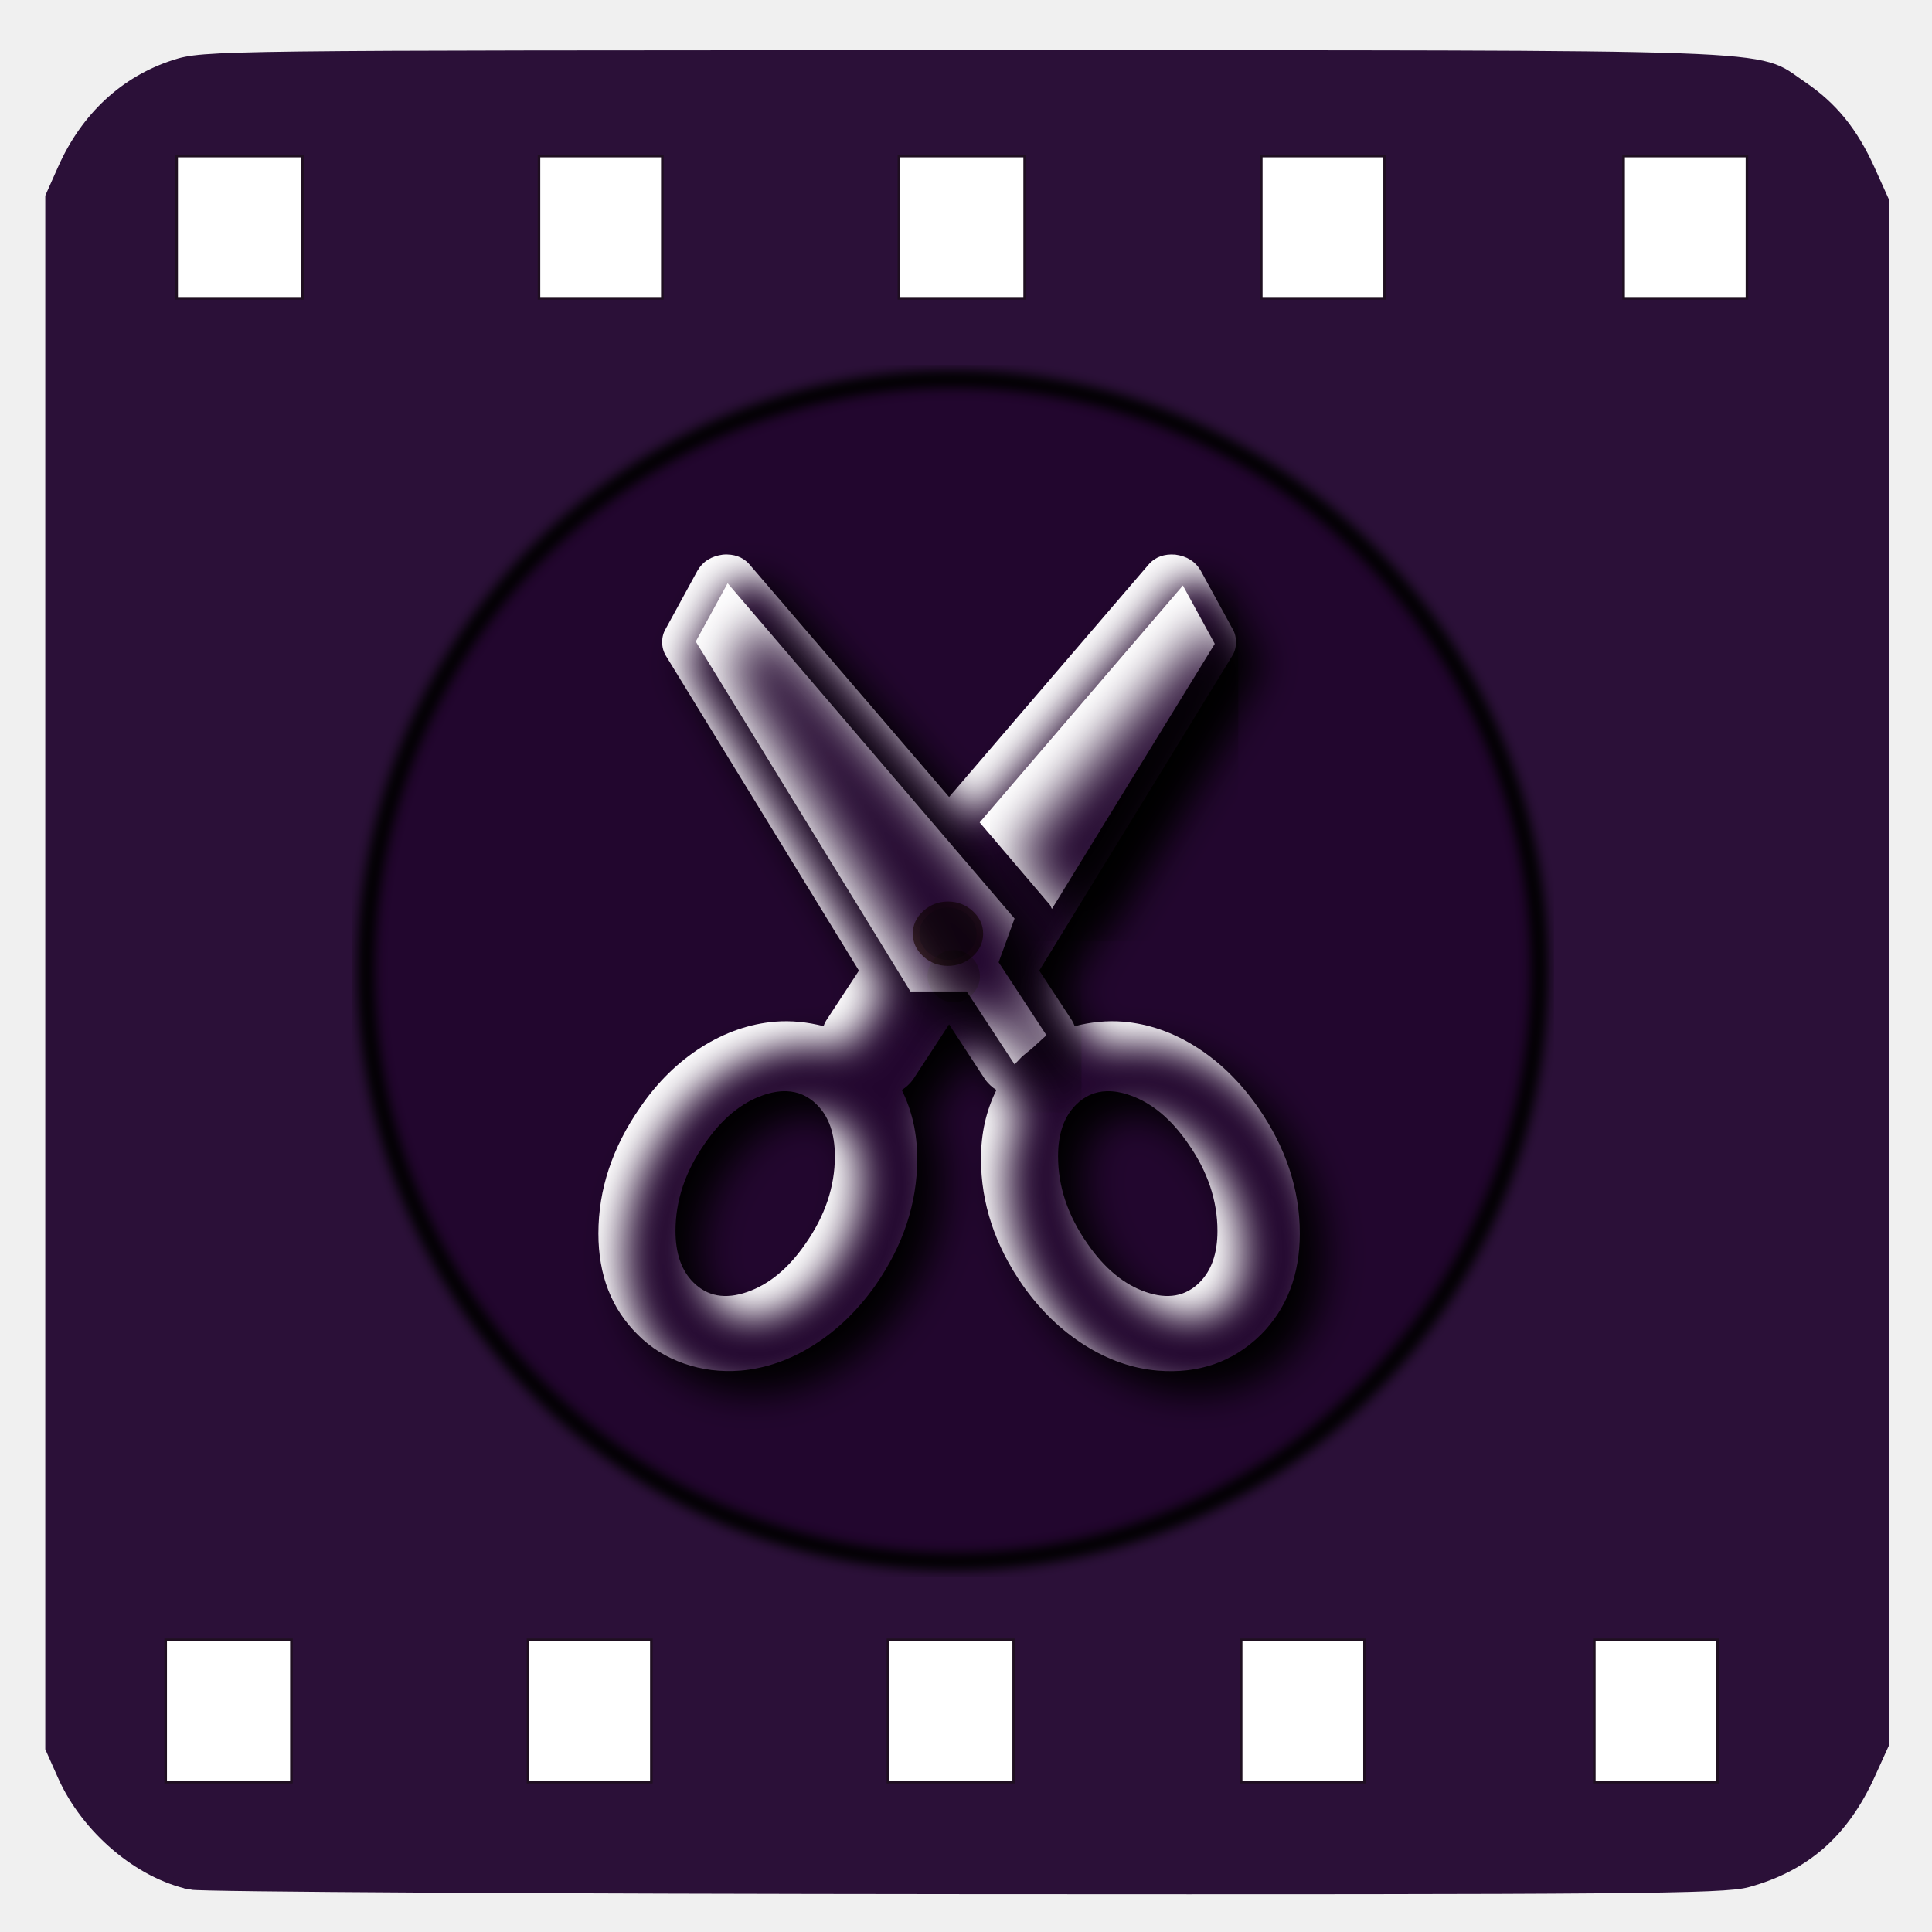
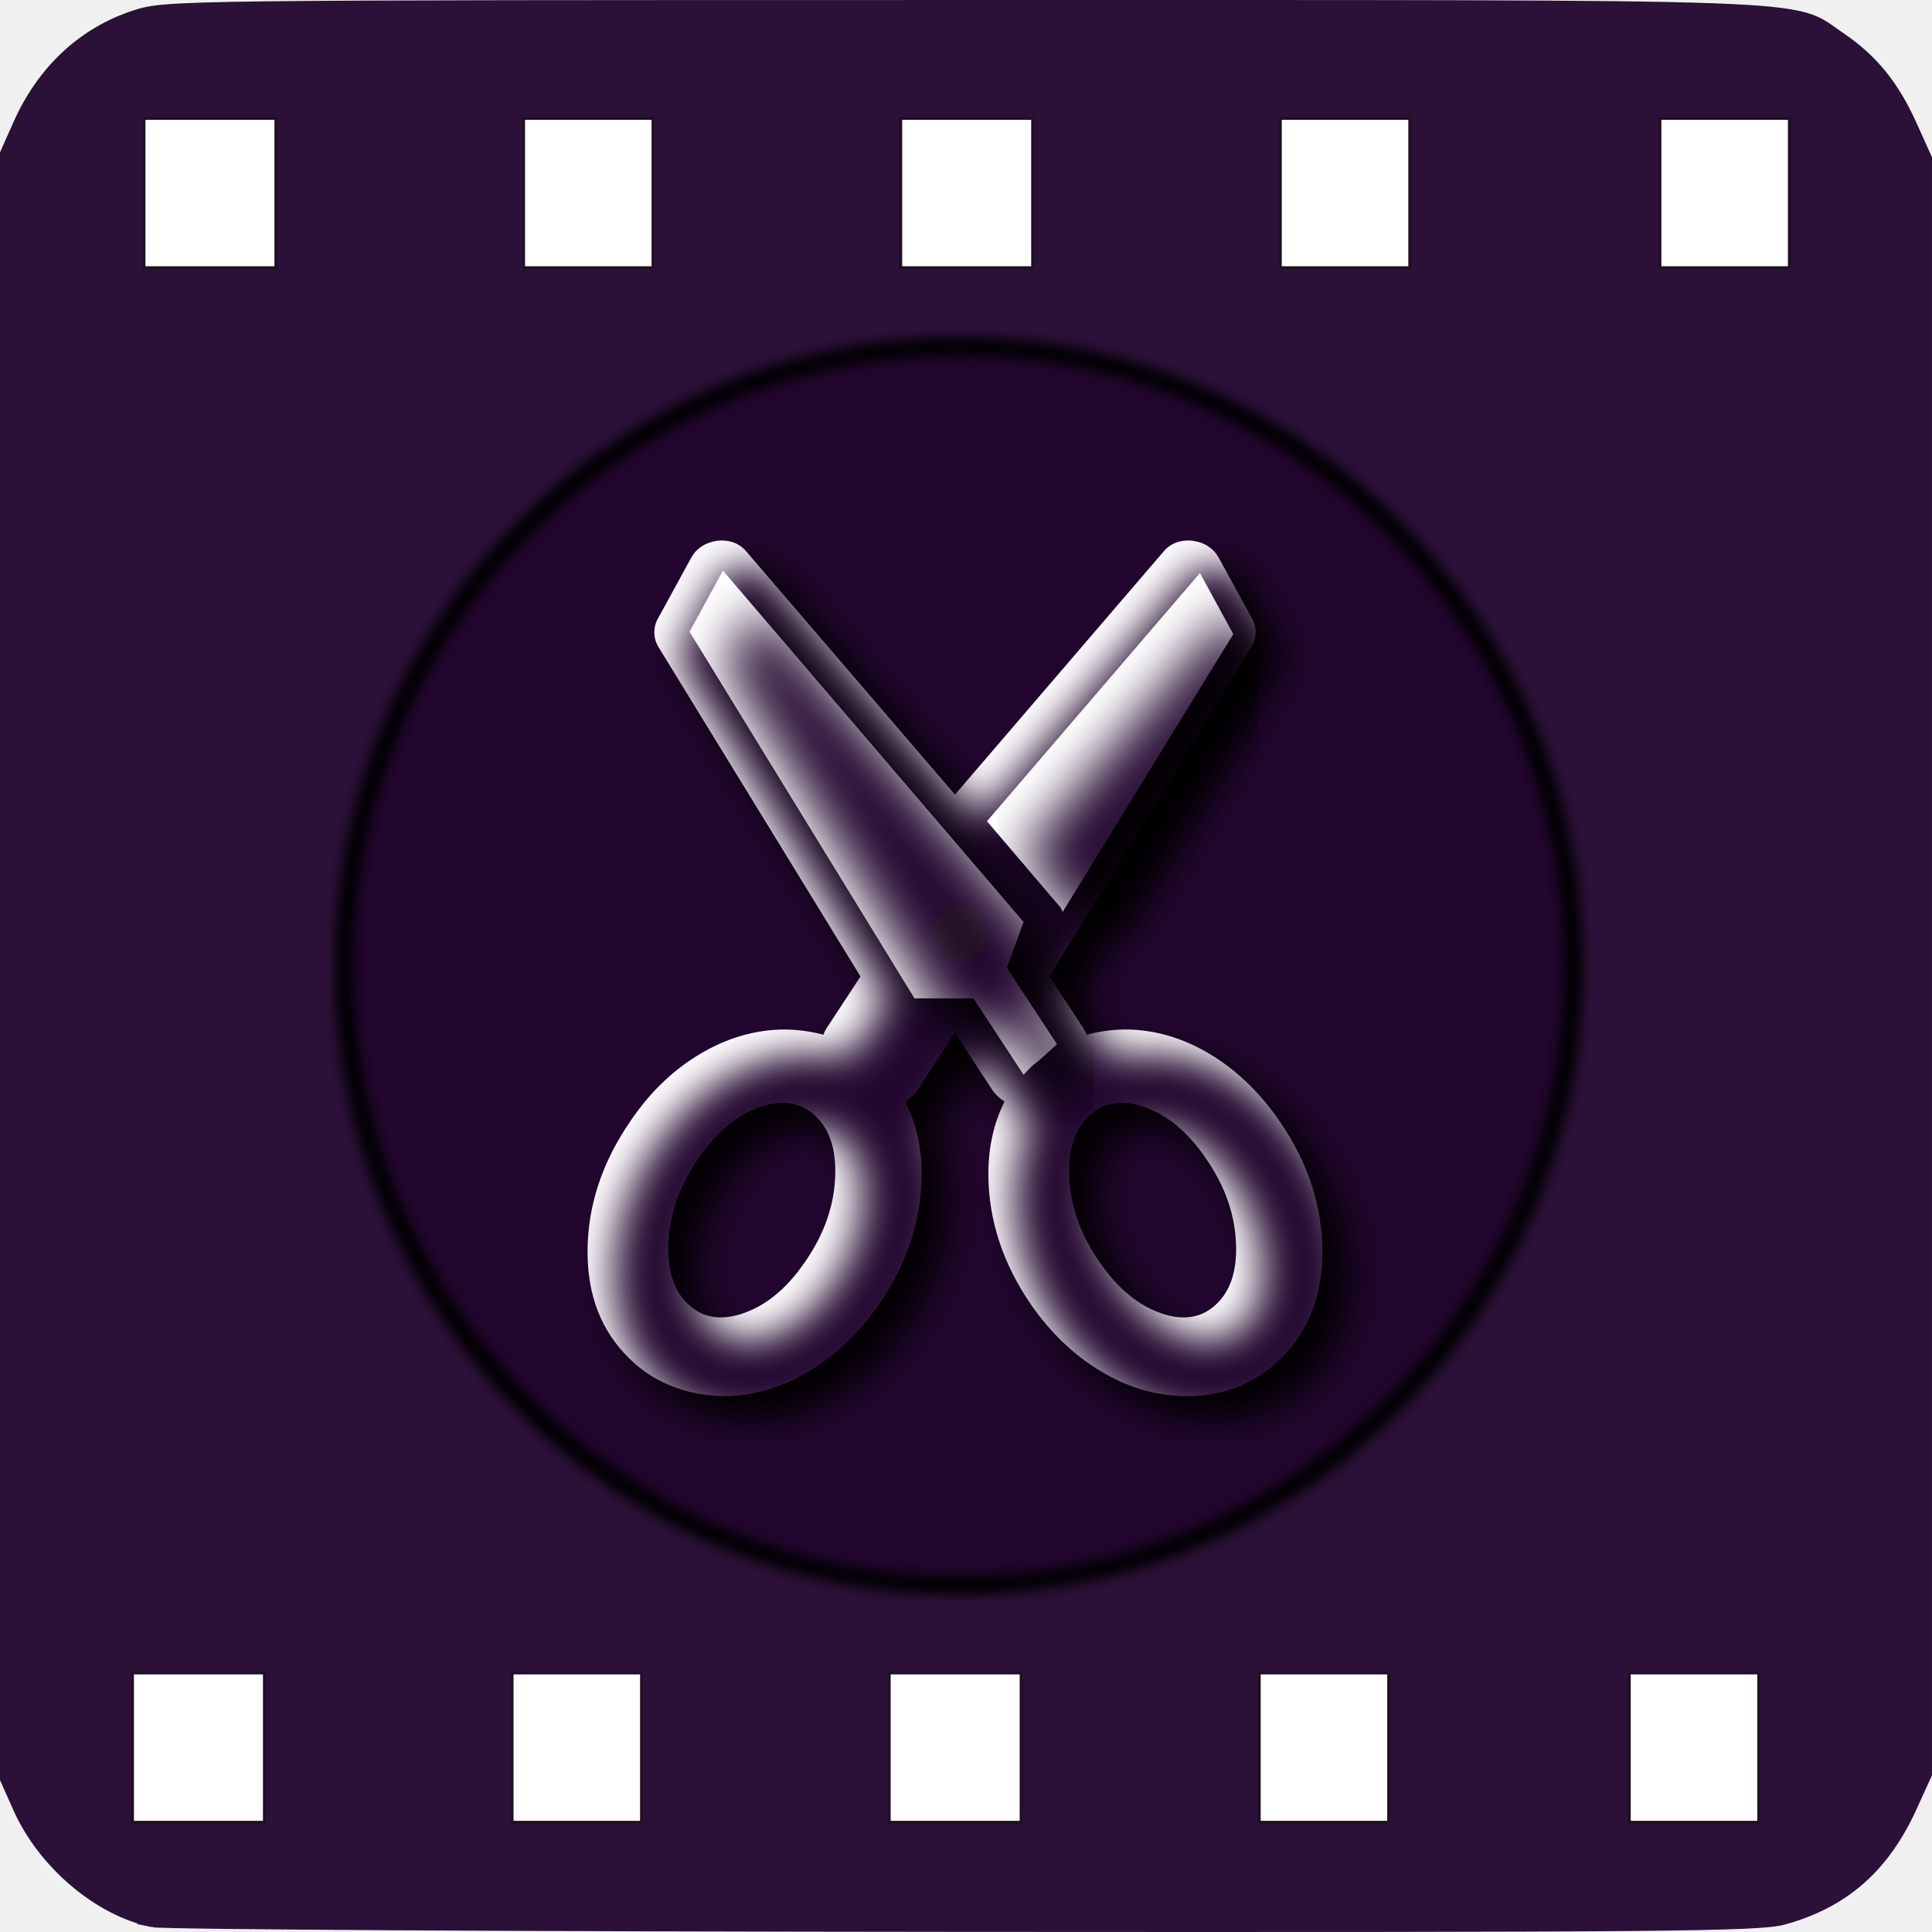
- <svg xmlns="http://www.w3.org/2000/svg" xmlns:ns1="http://www.openswatchbook.org/uri/2009/osb" style="enable-background:new" viewBox="0 0 512 512" height="512" width="512" id="svg4572" version="1.1">
+ <svg xmlns="http://www.w3.org/2000/svg" xmlns:ns1="http://www.openswatchbook.org/uri/2009/osb" version="1.1" id="svg4572" width="488.693" height="488.693" viewBox="0 0 488.693 488.693" style="enable-background:new">
  <defs id="defs4576">
-     <linearGradient id="linearGradient6211" ns1:paint="solid">
-       <stop style="stop-color:#ffffff;stop-opacity:1;" offset="0" id="stop6209" />
+     <linearGradient ns1:paint="solid" id="linearGradient6211">
+       <stop id="stop6209" offset="0" style="stop-color:#ffffff;stop-opacity:1;" />
    </linearGradient>
-     <linearGradient id="linearGradient6197" ns1:paint="solid">
-       <stop style="stop-color:#000000;stop-opacity:1;" offset="0" id="stop6195" />
+     <linearGradient ns1:paint="solid" id="linearGradient6197">
+       <stop id="stop6195" offset="0" style="stop-color:#000000;stop-opacity:1;" />
    </linearGradient>
-     <linearGradient id="linearGradient6165" ns1:paint="solid">
-       <stop style="stop-color:#000000;stop-opacity:1;" offset="0" id="stop6163" />
+     <linearGradient ns1:paint="solid" id="linearGradient6165">
+       <stop id="stop6163" offset="0" style="stop-color:#000000;stop-opacity:1;" />
    </linearGradient>
-     <linearGradient id="linearGradient6135" ns1:paint="solid">
-       <stop style="stop-color:#000000;stop-opacity:1;" offset="0" id="stop6133" />
+     <linearGradient ns1:paint="solid" id="linearGradient6135">
+       <stop id="stop6133" offset="0" style="stop-color:#000000;stop-opacity:1;" />
    </linearGradient>
-     <linearGradient id="linearGradient6113" ns1:paint="solid">
-       <stop style="stop-color:#57275a;stop-opacity:1;" offset="0" id="stop6111" />
+     <linearGradient ns1:paint="solid" id="linearGradient6113">
+       <stop id="stop6111" offset="0" style="stop-color:#57275a;stop-opacity:1;" />
    </linearGradient>
-     <filter style="color-interpolation-filters:sRGB" id="filter6123">
-       <feGaussianBlur result="result0" in="SourceAlpha" stdDeviation="4" id="feGaussianBlur6117" />
-       <feOffset dx="5" dy="5" result="result4" id="feOffset6119" />
-       <feComposite in="SourceGraphic" in2="result4" operator="xor" result="result3" id="feComposite6121" />
+     <filter id="filter6123-3" style="color-interpolation-filters:sRGB">
+       <feGaussianBlur id="feGaussianBlur6117-6" stdDeviation="4" in="SourceAlpha" result="result0" />
+       <feOffset id="feOffset6119-7" result="result4" dy="5" dx="5" />
+       <feComposite id="feComposite6121-5" result="result3" operator="xor" in2="result4" in="SourceGraphic" />
    </filter>
-     <filter style="color-interpolation-filters:sRGB" id="filter4884-3">
-       <feBlend mode="overlay" in2="BackgroundImage" id="feBlend4886-6" result="fbSourceGraphic" />
-       <feColorMatrix result="fbSourceGraphicAlpha" in="fbSourceGraphic" values="0 0 0 -1 0 0 0 0 -1 0 0 0 0 -1 0 0 0 0 1 0" id="feColorMatrix4918" />
-       <feMorphology id="feMorphology4920" result="result1" in="fbSourceGraphicAlpha" operator="dilate" radius="3.6" />
-       <feGaussianBlur id="feGaussianBlur4922" stdDeviation="3.6" in="result1" result="result0" />
-       <feDiffuseLighting id="feDiffuseLighting4924" surfaceScale="-5" result="result2">
-         <feDistantLight id="feDistantLight4926" elevation="45" azimuth="225" />
-       </feDiffuseLighting>
-       <feComposite in2="result0" id="feComposite4928" operator="in" result="result91" />
-       <feComposite in2="result91" id="feComposite4930" in="fbSourceGraphic" />
-     </filter>
-     <filter height="1.024" y="-0.012" width="1.024" x="-0.012" id="filter7192" style="color-interpolation-filters:sRGB">
-       <feGaussianBlur id="feGaussianBlur7194" stdDeviation="1.288" />
-       <feBlend id="feBlend7196" in2="BackgroundImage" mode="overlay" />
+     <filter style="color-interpolation-filters:sRGB" id="filter7192-9" x="-0.012" width="1.024" y="-0.012" height="1.024">
+       <feGaussianBlur stdDeviation="1.288" id="feGaussianBlur7194-3" />
+       <feBlend mode="overlay" in2="BackgroundImage" id="feBlend7196-6" />
    </filter>
  </defs>
-   <g transform="translate(-43.14485,-37.41277)" id="g7221">
-     <path style="opacity:1;fill:#2b1038;fill-opacity:1;stroke:#2b1038;stroke-width:4;stroke-miterlimit:4;stroke-dasharray:none;stroke-opacity:1;paint-order:stroke fill markers;enable-background:new" d="m 93.844,536.212 c -13.447,-2.796 -27.31,-14.568 -33.489,-28.438 l -3.211,-7.207 V 295.124 89.68 l 3.257,-7.313 c 5.991,-13.453 16.135,-22.899 29.118,-27.117 7.662,-2.489 10.617,-2.525 209.252,-2.525 222.399,0 208.895,-0.484 221.389,7.929 8.118,5.466 13.446,12.007 17.982,22.077 l 3.695,8.202 v 204.191 204.191 l -3.699,8.143 c -6.895,15.178 -16.95,24.002 -32.069,28.145 -6.172,1.691 -30.893,1.904 -207.126,1.783 -110.064,-0.075 -202.359,-0.603 -205.099,-1.173 z" id="path5147-0" />
-     <path id="path5247-1" d="m 90.302,97.616 v -18.514 h 16.317 16.317 v 18.514 18.514 H 106.619 90.302 Z" style="opacity:1;fill:#ffffff;fill-opacity:1;fill-rule:nonzero;stroke:#1f0f21;stroke-width:1.374;stroke-miterlimit:4;stroke-dasharray:none;stroke-dashoffset:0;stroke-opacity:1;paint-order:stroke fill markers;enable-background:new" />
-     <path id="path5251-2" d="m 186.323,97.616 v -18.514 h 16.003 16.003 v 18.514 18.514 h -16.003 -16.003 z" style="opacity:1;fill:#ffffff;fill-opacity:1;fill-rule:nonzero;stroke:#1f0f21;stroke-width:1.374;stroke-miterlimit:4;stroke-dasharray:none;stroke-dashoffset:0;stroke-opacity:1;paint-order:stroke fill markers;enable-background:new" />
-     <path id="path5253-7" d="m 281.715,97.616 v -18.514 h 16.317 16.317 v 18.514 18.514 h -16.317 -16.317 z" style="opacity:1;fill:#ffffff;fill-opacity:1;fill-rule:nonzero;stroke:#1f0f21;stroke-width:1.374;stroke-miterlimit:4;stroke-dasharray:none;stroke-dashoffset:0;stroke-opacity:1;paint-order:stroke fill markers;enable-background:new" />
-     <path id="path5255-0" d="m 377.736,97.616 v -18.514 h 16.003 16.003 v 18.514 18.514 h -16.003 -16.003 z" style="opacity:1;fill:#ffffff;fill-opacity:1;fill-rule:nonzero;stroke:#1f0f21;stroke-width:1.374;stroke-miterlimit:4;stroke-dasharray:none;stroke-dashoffset:0;stroke-opacity:1;paint-order:stroke fill markers;enable-background:new" />
-     <path id="path5257-9" d="m 473.756,97.616 v -18.514 h 16.003 16.003 v 18.514 18.514 h -16.003 -16.003 z" style="opacity:1;fill:#ffffff;fill-opacity:1;fill-rule:nonzero;stroke:#1f0f21;stroke-width:1.374;stroke-miterlimit:4;stroke-dasharray:none;stroke-dashoffset:0;stroke-opacity:1;paint-order:stroke fill markers;enable-background:new" />
-     <path id="path5247-1-3" d="m 87.393,490.837 v -18.514 h 16.317 16.317 v 18.514 18.514 H 103.71 87.393 Z" style="display:inline;opacity:1;fill:#ffffff;fill-opacity:1;fill-rule:nonzero;stroke:#1f0f21;stroke-width:1.374;stroke-miterlimit:4;stroke-dasharray:none;stroke-dashoffset:0;stroke-opacity:1;paint-order:stroke fill markers;enable-background:new" />
-     <path id="path5251-2-6" d="m 183.414,490.837 v -18.514 h 16.003 16.003 v 18.514 18.514 h -16.003 -16.003 z" style="display:inline;opacity:1;fill:#ffffff;fill-opacity:1;fill-rule:nonzero;stroke:#1f0f21;stroke-width:1.374;stroke-miterlimit:4;stroke-dasharray:none;stroke-dashoffset:0;stroke-opacity:1;paint-order:stroke fill markers;enable-background:new" />
-     <path id="path5253-7-7" d="m 278.807,490.837 v -18.514 h 16.317 16.317 v 18.514 18.514 h -16.317 -16.317 z" style="display:inline;opacity:1;fill:#ffffff;fill-opacity:1;fill-rule:nonzero;stroke:#1f0f21;stroke-width:1.374;stroke-miterlimit:4;stroke-dasharray:none;stroke-dashoffset:0;stroke-opacity:1;paint-order:stroke fill markers;enable-background:new" />
-     <path id="path5255-0-5" d="m 372.403,490.837 v -18.514 h 16.003 16.003 v 18.514 18.514 h -16.003 -16.003 z" style="display:inline;opacity:1;fill:#ffffff;fill-opacity:1;fill-rule:nonzero;stroke:#1f0f21;stroke-width:1.374;stroke-miterlimit:4;stroke-dasharray:none;stroke-dashoffset:0;stroke-opacity:1;paint-order:stroke fill markers;enable-background:new" />
-     <path id="path5257-9-3" d="m 466,490.837 v -18.514 h 16.003 16.003 v 18.514 18.514 h -16.003 -16.003 z" style="display:inline;opacity:1;fill:#ffffff;fill-opacity:1;fill-rule:nonzero;stroke:#1f0f21;stroke-width:1.374;stroke-miterlimit:4;stroke-dasharray:none;stroke-dashoffset:0;stroke-opacity:1;paint-order:stroke fill markers;enable-background:new" />
-     <g id="g6026" transform="matrix(1.211732,0,0,1.211732,37.61157,56.56653)" style="display:inline;stroke:#1f0f21;stroke-width:1.134;stroke-miterlimit:4;stroke-dasharray:none;stroke-opacity:1;paint-order:stroke fill markers;enable-background:new">
-       <path transform="translate(0,2.000001)" style="opacity:0.809;fill:#1f0f21;fill-opacity:1;fill-rule:nonzero;stroke:#1f0f21;stroke-width:1.134;stroke-miterlimit:4;stroke-dasharray:none;stroke-dashoffset:0;stroke-opacity:1;paint-order:stroke fill markers" d="m 211.767,200.643 c -0.832,-0.239 -1.454,-0.622 -2.185,-1.346 -0.797,-0.789 -1.177,-1.421 -1.417,-2.361 -0.444,-1.737 0.015,-3.465 1.263,-4.747 1.119,-1.15 2.235,-1.643 3.718,-1.641 1.459,0 2.553,0.46 3.6,1.505 1.274,1.272 1.81,2.993 1.46,4.684 -0.362,1.748 -2.022,3.48 -3.774,3.936 -0.693,0.18 -1.982,0.166 -2.664,-0.03 z" id="path6023" />
-     </g>
-     <ellipse transform="matrix(1.211732,0,0,1.211732,39.88267,39.88291)" ry="129.334" rx="128.341" cy="210.196" cx="211.08" id="path4544" style="display:inline;opacity:1;fill:#642c68;fill-opacity:1;fill-rule:nonzero;stroke:#000000;stroke-width:3.78;stroke-linecap:round;stroke-linejoin:bevel;stroke-miterlimit:4;stroke-dasharray:none;stroke-dashoffset:0;stroke-opacity:1;paint-order:fill markers stroke;filter:url(#filter7192);enable-background:new" />
-     <path transform="matrix(1.879815,0,0,1.879815,-105.4476,-78.28802)" id="path5972" d="m 220.309,215.807 -3.987,-6.665 -5.181,-0.252 -5.181,-0.252 -19.091,-34.02 -19.091,-34.02 2.655,-5.339 c 1.46,-2.936 2.773,-5.328 2.918,-5.316 0.144,0.013 8.411,10.465 18.37,23.228 9.959,12.763 21.352,27.352 25.316,32.42 l 7.209,9.215 -1.298,3.899 c -0.714,2.144 -1.298,4.163 -1.298,4.486 0,0.323 1.848,3.672 4.106,7.442 l 4.106,6.855 -2.453,2.49 c -1.349,1.37 -2.601,2.49 -2.783,2.49 -0.181,0 -2.124,-2.999 -4.317,-6.665 z" style="opacity:1;fill:none;fill-opacity:1;fill-rule:nonzero;filter:url(#filter6123)" />
-     <path transform="matrix(1.879815,0,0,1.879815,-105.4476,-78.28802)" id="path5974" d="m 223.243,183.66 c -4.284,-5.538 -6.057,-8.204 -5.734,-8.621 11.285,-14.546 33.747,-43.16 34.533,-43.99 l 1.075,-1.136 2.67,5.412 2.67,5.412 -13.948,24.898 c -7.672,13.694 -14.199,25.156 -14.506,25.471 -0.412,0.424 -2.172,-1.515 -6.759,-7.445 z" style="opacity:1;fill:none;fill-opacity:1;fill-rule:nonzero;filter:url(#filter6123)" />
-     <g transform="matrix(1.316997,0,0,1.204618,19.06662,35.2672)" id="g4995">
-       <path style="opacity:1;fill:#ffffff;fill-opacity:1;fill-rule:nonzero;stroke:#00ff3f;stroke-width:1;stroke-linecap:butt;stroke-linejoin:miter;stroke-miterlimit:4;stroke-dasharray:none;stroke-opacity:0;paint-order:fill markers stroke;filter:url(#filter6123)" d="m 217.66,202.084 2.362,-7.087 -42.523,-54.335 -4.725,9.45 31.819,56.698 h 8.342 l 7.087,11.812 0.591,-0.664 q 0.148,-0.148 0.443,-0.517 0.295,-0.295 0.886,-0.812 0.591,-0.517 0.886,-0.812 l 1.919,-1.919 z" transform="matrix(1.357787,0,0,1.357787,-76.30756,-60.90521)" id="path7519" />
-       <path style="opacity:1;fill:#ffffff;fill-opacity:1;fill-rule:nonzero;stroke:#00ff3f;stroke-width:1.357;stroke-linecap:butt;stroke-linejoin:miter;stroke-miterlimit:4;stroke-dasharray:none;stroke-opacity:0;paint-order:fill markers stroke;filter:url(#filter6123)" d="m 253.893,123.763 c -1.988,0.051 -3.567,0.896 -4.736,2.533 l -39.895,50.822 -39.895,-50.822 c -1.169,-1.637 -2.748,-2.48 -4.736,-2.531 -0.284,-0.01 -0.576,7e-4 -0.877,0.025 -2.339,0.334 -4.044,1.505 -5.113,3.51 l -6.414,12.83 c -0.468,0.869 -0.703,1.837 -0.703,2.906 0,1.136 0.268,2.172 0.803,3.107 l 38.793,69.166 -6.617,11.025 c -0.268,0.535 -0.434,0.936 -0.5,1.203 -3.275,-0.935 -6.515,-1.269 -9.723,-1.002 -5.146,0.468 -10.091,2.339 -14.836,5.613 -4.745,3.275 -8.855,7.684 -12.33,13.23 -5.613,8.821 -8.42,18.076 -8.42,27.766 0,9.155 2.641,16.574 7.92,22.254 2.606,2.874 5.714,4.995 9.322,6.365 3.609,1.37 7.383,1.887 11.326,1.553 5.079,-0.468 9.989,-2.339 14.734,-5.613 4.745,-3.275 8.888,-7.651 12.43,-13.131 5.614,-8.821 8.42,-18.109 8.42,-27.865 0,-5.547 -1.036,-10.593 -3.107,-15.137 0.869,-0.602 1.605,-1.336 2.207,-2.205 l 7.316,-12.229 7.318,12.229 c 0.602,0.869 1.336,1.603 2.205,2.205 -2.072,4.544 -3.107,9.59 -3.107,15.137 0,9.757 2.807,19.044 8.42,27.865 3.542,5.48 7.685,9.856 12.43,13.131 4.745,3.274 9.656,5.145 14.734,5.613 8.22,0.735 15.137,-1.904 20.75,-7.918 5.212,-5.747 7.818,-13.166 7.818,-22.254 0,-9.69 -2.807,-18.945 -8.42,-27.766 -3.542,-5.546 -7.668,-9.956 -12.379,-13.23 -4.711,-3.275 -9.64,-5.146 -14.785,-5.613 -3.208,-0.267 -6.45,0.066 -9.725,1.002 -0.067,-0.267 -0.233,-0.668 -0.5,-1.203 l -6.617,-11.025 38.793,-69.166 c 0.535,-0.936 0.803,-1.971 0.803,-3.107 0,-1.069 -0.235,-2.038 -0.703,-2.906 l -6.414,-12.83 c -1.069,-2.005 -2.775,-3.176 -5.113,-3.51 -0.301,-0.025 -0.593,-0.035 -0.877,-0.027 z m -77.422,118.072 c 2.381,0.068 4.447,1.061 6.201,2.982 2.406,2.606 3.609,6.383 3.609,11.328 0,6.683 -1.971,13.098 -5.914,19.246 -3.408,5.413 -7.318,8.954 -11.729,10.625 -4.41,1.671 -8.02,0.969 -10.826,-2.105 -2.406,-2.606 -3.607,-6.383 -3.607,-11.328 0,-6.683 1.971,-13.096 5.914,-19.244 3.408,-5.413 7.316,-8.956 11.727,-10.627 1.654,-0.627 3.197,-0.918 4.625,-0.877 z m 64.527,0 c 1.429,-0.041 2.971,0.25 4.625,0.877 4.411,1.671 8.319,5.214 11.727,10.627 3.943,6.148 5.914,12.562 5.914,19.244 0,4.945 -1.202,8.722 -3.607,11.328 -2.807,3.074 -6.416,3.776 -10.826,2.105 -4.411,-1.671 -8.32,-5.212 -11.729,-10.625 -3.943,-6.148 -5.914,-12.563 -5.914,-19.246 0,-4.945 1.204,-8.722 3.609,-11.328 1.754,-1.921 3.821,-2.915 6.201,-2.982 z" id="path7643" />
-       <path style="opacity:1;fill:#ffffff;fill-opacity:1;fill-rule:nonzero;stroke:#00ff3f;stroke-width:1;stroke-linecap:butt;stroke-linejoin:miter;stroke-miterlimit:4;stroke-dasharray:none;stroke-opacity:0;paint-order:fill markers stroke;filter:url(#filter6123)" d="m 248.371,150.111 -4.725,-9.45 -30.121,38.389 10.188,13.067 q 0.221,0.148 0.517,0.96 z" transform="matrix(1.357787,0,0,1.357787,-74.51132,-60.40154)" id="path5398" />
-       <path style="opacity:1;fill:none;fill-opacity:1;fill-rule:nonzero;filter:url(#filter6123)" d="m 199.046,220.24 -2.643,-2.676 1.903,-3.308 1.903,-3.308 0.852,1.401 c 0.785,1.292 2.502,2.296 4.577,2.676 0.685,0.126 0.399,0.866 -1.554,4.023 l -2.394,3.869 z" id="path5976" transform="matrix(1.551345,0,0,1.551345,-117.936,-100.4591)" />
-       <g id="g4987" transform="translate(8.084402,24.34692)">
-         <path id="path7529" transform="matrix(1.357787,0,0,1.357787,-84.96192,-85.1245)" d="m 205.848,197.359 q 0,-1.919 1.403,-3.322 1.403,-1.403 3.322,-1.403 1.919,0 3.322,1.403 1.403,1.403 1.403,3.322 0,1.919 -1.403,3.322 -1.403,1.403 -3.322,1.403 -1.919,0 -3.322,-1.403 -1.403,-1.403 -1.403,-3.322 z" style="opacity:0.76;fill:#20110f;fill-opacity:1;fill-rule:nonzero;stroke:#311b15;stroke-width:0.974;stroke-linecap:butt;stroke-linejoin:miter;stroke-miterlimit:4;stroke-dasharray:none;stroke-opacity:1;paint-order:fill markers stroke;filter:url(#filter4884-3)" />
+   <g id="g5002">
+     <path style="opacity:1;fill:#2b1038;fill-opacity:1;stroke:#2b1038;stroke-width:4;stroke-miterlimit:4;stroke-dasharray:none;stroke-opacity:1;paint-order:stroke fill markers;enable-background:new" d="m 38.7,485.492 c -13.447,-2.796 -27.31,-14.568 -33.489,-28.438 L 2,449.847 V 244.404 38.96 l 3.257,-7.313 C 11.248,18.195 21.391,8.749 34.374,4.53 c 7.662,-2.489 10.617,-2.525 209.252,-2.525 222.399,0 208.895,-0.484 221.389,7.929 8.118,5.466 13.446,12.007 17.982,22.077 l 3.695,8.202 v 204.191 204.191 l -3.699,8.143 c -6.895,15.178 -16.95,24.002 -32.069,28.145 -6.172,1.691 -30.893,1.904 -207.126,1.783 -110.064,-0.075 -202.359,-0.603 -205.099,-1.173 z" id="path5147-0" />
+     <g id="g4988" transform="translate(-2416.156,-1443.566)">
+       <ellipse transform="matrix(1.211732,0,0,1.211732,2402.93,1433.186)" ry="129.334" rx="128.341" cy="210.196" cx="211.08" id="path4544" style="display:inline;opacity:1;fill:#642c68;fill-opacity:1;fill-rule:nonzero;stroke:#000000;stroke-width:3.78;stroke-linecap:round;stroke-linejoin:bevel;stroke-miterlimit:4;stroke-dasharray:none;stroke-dashoffset:0;stroke-opacity:1;paint-order:fill markers stroke;filter:url(#filter7192-9);enable-background:new" />
+       <g transform="matrix(1.316997,0,0,1.204618,2382.114,1431.2)" id="g4995" style="enable-background:new">
+         <g id="g4977">
+           <g style="display:inline;stroke:#1f0f21;stroke-width:1.134;stroke-miterlimit:4;stroke-dasharray:none;stroke-opacity:1;paint-order:stroke fill markers;enable-background:new" transform="matrix(0.9200719,0,0,1.005906,14.08128,7.493579)" id="g6026">
+             <path id="path6023" d="m 211.767,200.643 c -0.832,-0.239 -1.454,-0.622 -2.185,-1.346 -0.797,-0.789 -1.177,-1.421 -1.417,-2.361 -0.444,-1.737 0.015,-3.465 1.263,-4.747 1.119,-1.15 2.235,-1.643 3.718,-1.641 1.459,0 2.553,0.46 3.6,1.505 1.274,1.272 1.81,2.993 1.46,4.684 -0.362,1.748 -2.022,3.48 -3.774,3.936 -0.693,0.18 -1.982,0.166 -2.664,-0.03 z" style="opacity:0.809;fill:#1f0f21;fill-opacity:1;fill-rule:nonzero;stroke:#1f0f21;stroke-width:1.134;stroke-miterlimit:4;stroke-dasharray:none;stroke-dashoffset:0;stroke-opacity:1;paint-order:stroke fill markers" transform="translate(0,2.000001)" />
+           </g>
+           <path id="path7519" transform="matrix(1.357787,0,0,1.357787,-76.30756,-60.90521)" d="m 217.66,202.084 2.362,-7.087 -42.523,-54.335 -4.725,9.45 31.819,56.698 h 8.342 l 7.087,11.812 0.591,-0.664 q 0.148,-0.148 0.443,-0.517 0.295,-0.295 0.886,-0.812 0.591,-0.517 0.886,-0.812 l 1.919,-1.919 z" style="opacity:1;fill:#ffffff;fill-opacity:1;fill-rule:nonzero;stroke:#00ff3f;stroke-width:1;stroke-linecap:butt;stroke-linejoin:miter;stroke-miterlimit:4;stroke-dasharray:none;stroke-opacity:0;paint-order:fill markers stroke;filter:url(#filter6123-3)" />
+           <path id="path7643" d="m 253.893,123.763 c -1.988,0.051 -3.567,0.896 -4.736,2.533 l -39.895,50.822 -39.895,-50.822 c -1.169,-1.637 -2.748,-2.48 -4.736,-2.531 -0.284,-0.01 -0.576,7e-4 -0.877,0.025 -2.339,0.334 -4.044,1.505 -5.113,3.51 l -6.414,12.83 c -0.468,0.869 -0.703,1.837 -0.703,2.906 0,1.136 0.268,2.172 0.803,3.107 l 38.793,69.166 -6.617,11.025 c -0.268,0.535 -0.434,0.936 -0.5,1.203 -3.275,-0.935 -6.515,-1.269 -9.723,-1.002 -5.146,0.468 -10.091,2.339 -14.836,5.613 -4.745,3.275 -8.855,7.684 -12.33,13.23 -5.613,8.821 -8.42,18.076 -8.42,27.766 0,9.155 2.641,16.574 7.92,22.254 2.606,2.874 5.714,4.995 9.322,6.365 3.609,1.37 7.383,1.887 11.326,1.553 5.079,-0.468 9.989,-2.339 14.734,-5.613 4.745,-3.275 8.888,-7.651 12.43,-13.131 5.614,-8.821 8.42,-18.109 8.42,-27.865 0,-5.547 -1.036,-10.593 -3.107,-15.137 0.869,-0.602 1.605,-1.336 2.207,-2.205 l 7.316,-12.229 7.318,12.229 c 0.602,0.869 1.336,1.603 2.205,2.205 -2.072,4.544 -3.107,9.59 -3.107,15.137 0,9.757 2.807,19.044 8.42,27.865 3.542,5.48 7.685,9.856 12.43,13.131 4.745,3.274 9.656,5.145 14.734,5.613 8.22,0.735 15.137,-1.904 20.75,-7.918 5.212,-5.747 7.818,-13.166 7.818,-22.254 0,-9.69 -2.807,-18.945 -8.42,-27.766 -3.542,-5.546 -7.668,-9.956 -12.379,-13.23 -4.711,-3.275 -9.64,-5.146 -14.785,-5.613 -3.208,-0.267 -6.45,0.066 -9.725,1.002 -0.067,-0.267 -0.233,-0.668 -0.5,-1.203 l -6.617,-11.025 38.793,-69.166 c 0.535,-0.936 0.803,-1.971 0.803,-3.107 0,-1.069 -0.235,-2.038 -0.703,-2.906 l -6.414,-12.83 c -1.069,-2.005 -2.775,-3.176 -5.113,-3.51 -0.301,-0.025 -0.593,-0.035 -0.877,-0.027 z m -77.422,118.072 c 2.381,0.068 4.447,1.061 6.201,2.982 2.406,2.606 3.609,6.383 3.609,11.328 0,6.683 -1.971,13.098 -5.914,19.246 -3.408,5.413 -7.318,8.954 -11.729,10.625 -4.41,1.671 -8.02,0.969 -10.826,-2.105 -2.406,-2.606 -3.607,-6.383 -3.607,-11.328 0,-6.683 1.971,-13.096 5.914,-19.244 3.408,-5.413 7.316,-8.956 11.727,-10.627 1.654,-0.627 3.197,-0.918 4.625,-0.877 z m 64.527,0 c 1.429,-0.041 2.971,0.25 4.625,0.877 4.411,1.671 8.319,5.214 11.727,10.627 3.943,6.148 5.914,12.562 5.914,19.244 0,4.945 -1.202,8.722 -3.607,11.328 -2.807,3.074 -6.416,3.776 -10.826,2.105 -4.411,-1.671 -8.32,-5.212 -11.729,-10.625 -3.943,-6.148 -5.914,-12.563 -5.914,-19.246 0,-4.945 1.204,-8.722 3.609,-11.328 1.754,-1.921 3.821,-2.915 6.201,-2.982 z" style="opacity:1;fill:#ffffff;fill-opacity:1;fill-rule:nonzero;stroke:#00ff3f;stroke-width:1.357;stroke-linecap:butt;stroke-linejoin:miter;stroke-miterlimit:4;stroke-dasharray:none;stroke-opacity:0;paint-order:fill markers stroke;filter:url(#filter6123-3)" />
+           <path id="path5398" transform="matrix(1.357787,0,0,1.357787,-74.51132,-60.40154)" d="m 248.371,150.111 -4.725,-9.45 -30.121,38.389 10.188,13.067 q 0.221,0.148 0.517,0.96 z" style="opacity:1;fill:#ffffff;fill-opacity:1;fill-rule:nonzero;stroke:#00ff3f;stroke-width:1;stroke-linecap:butt;stroke-linejoin:miter;stroke-miterlimit:4;stroke-dasharray:none;stroke-opacity:0;paint-order:fill markers stroke;filter:url(#filter6123-3)" />
+           <path transform="matrix(1.551345,0,0,1.551345,-117.936,-100.4591)" id="path5976" d="m 199.046,220.24 -2.643,-2.676 1.903,-3.308 1.903,-3.308 0.852,1.401 c 0.785,1.292 2.502,2.296 4.577,2.676 0.685,0.126 0.399,0.866 -1.554,4.023 l -2.394,3.869 z" style="opacity:1;fill:none;fill-opacity:1;fill-rule:nonzero;filter:url(#filter6123-3)" />
+         </g>
      </g>
    </g>
+     <path id="path5257-9-3" style="display:inline;opacity:1;fill:#ffffff;fill-opacity:1;fill-rule:nonzero;stroke:#1f0f21;stroke-width:1.374;stroke-miterlimit:4;stroke-dasharray:none;stroke-dashoffset:0;stroke-opacity:1;paint-order:stroke fill markers;enable-background:new" d="m 412.486,442.052 v -18.514 h 16.003 16.003 v 18.514 18.514 h -16.003 -16.003 z m -93.597,0 v -18.514 h 16.003 16.003 v 18.514 18.514 H 334.893 318.889 Z m -93.597,0 v -18.514 h 16.317 16.317 v 18.514 18.514 h -16.317 -16.317 z m -95.393,0 v -18.514 h 16.003 16.003 v 18.514 18.514 h -16.003 -16.003 z m -96.02,0 v -18.514 h 16.317 16.317 v 18.514 18.514 H 50.197 33.879 Z M 420.242,48.831 v -18.514 h 16.003 16.003 v 18.514 18.514 h -16.003 -16.003 z m -96.02,0 v -18.514 h 16.003 16.003 v 18.514 18.514 h -16.003 -16.003 z m -96.02,0 v -18.514 h 16.317 16.317 v 18.514 18.514 h -16.317 -16.317 z m -95.393,0 v -18.514 h 16.003 16.003 v 18.514 18.514 H 148.812 132.809 Z m -96.02,0 v -18.514 h 16.317 16.317 v 18.514 18.514 H 53.105 36.788 Z" />
  </g>
</svg>
